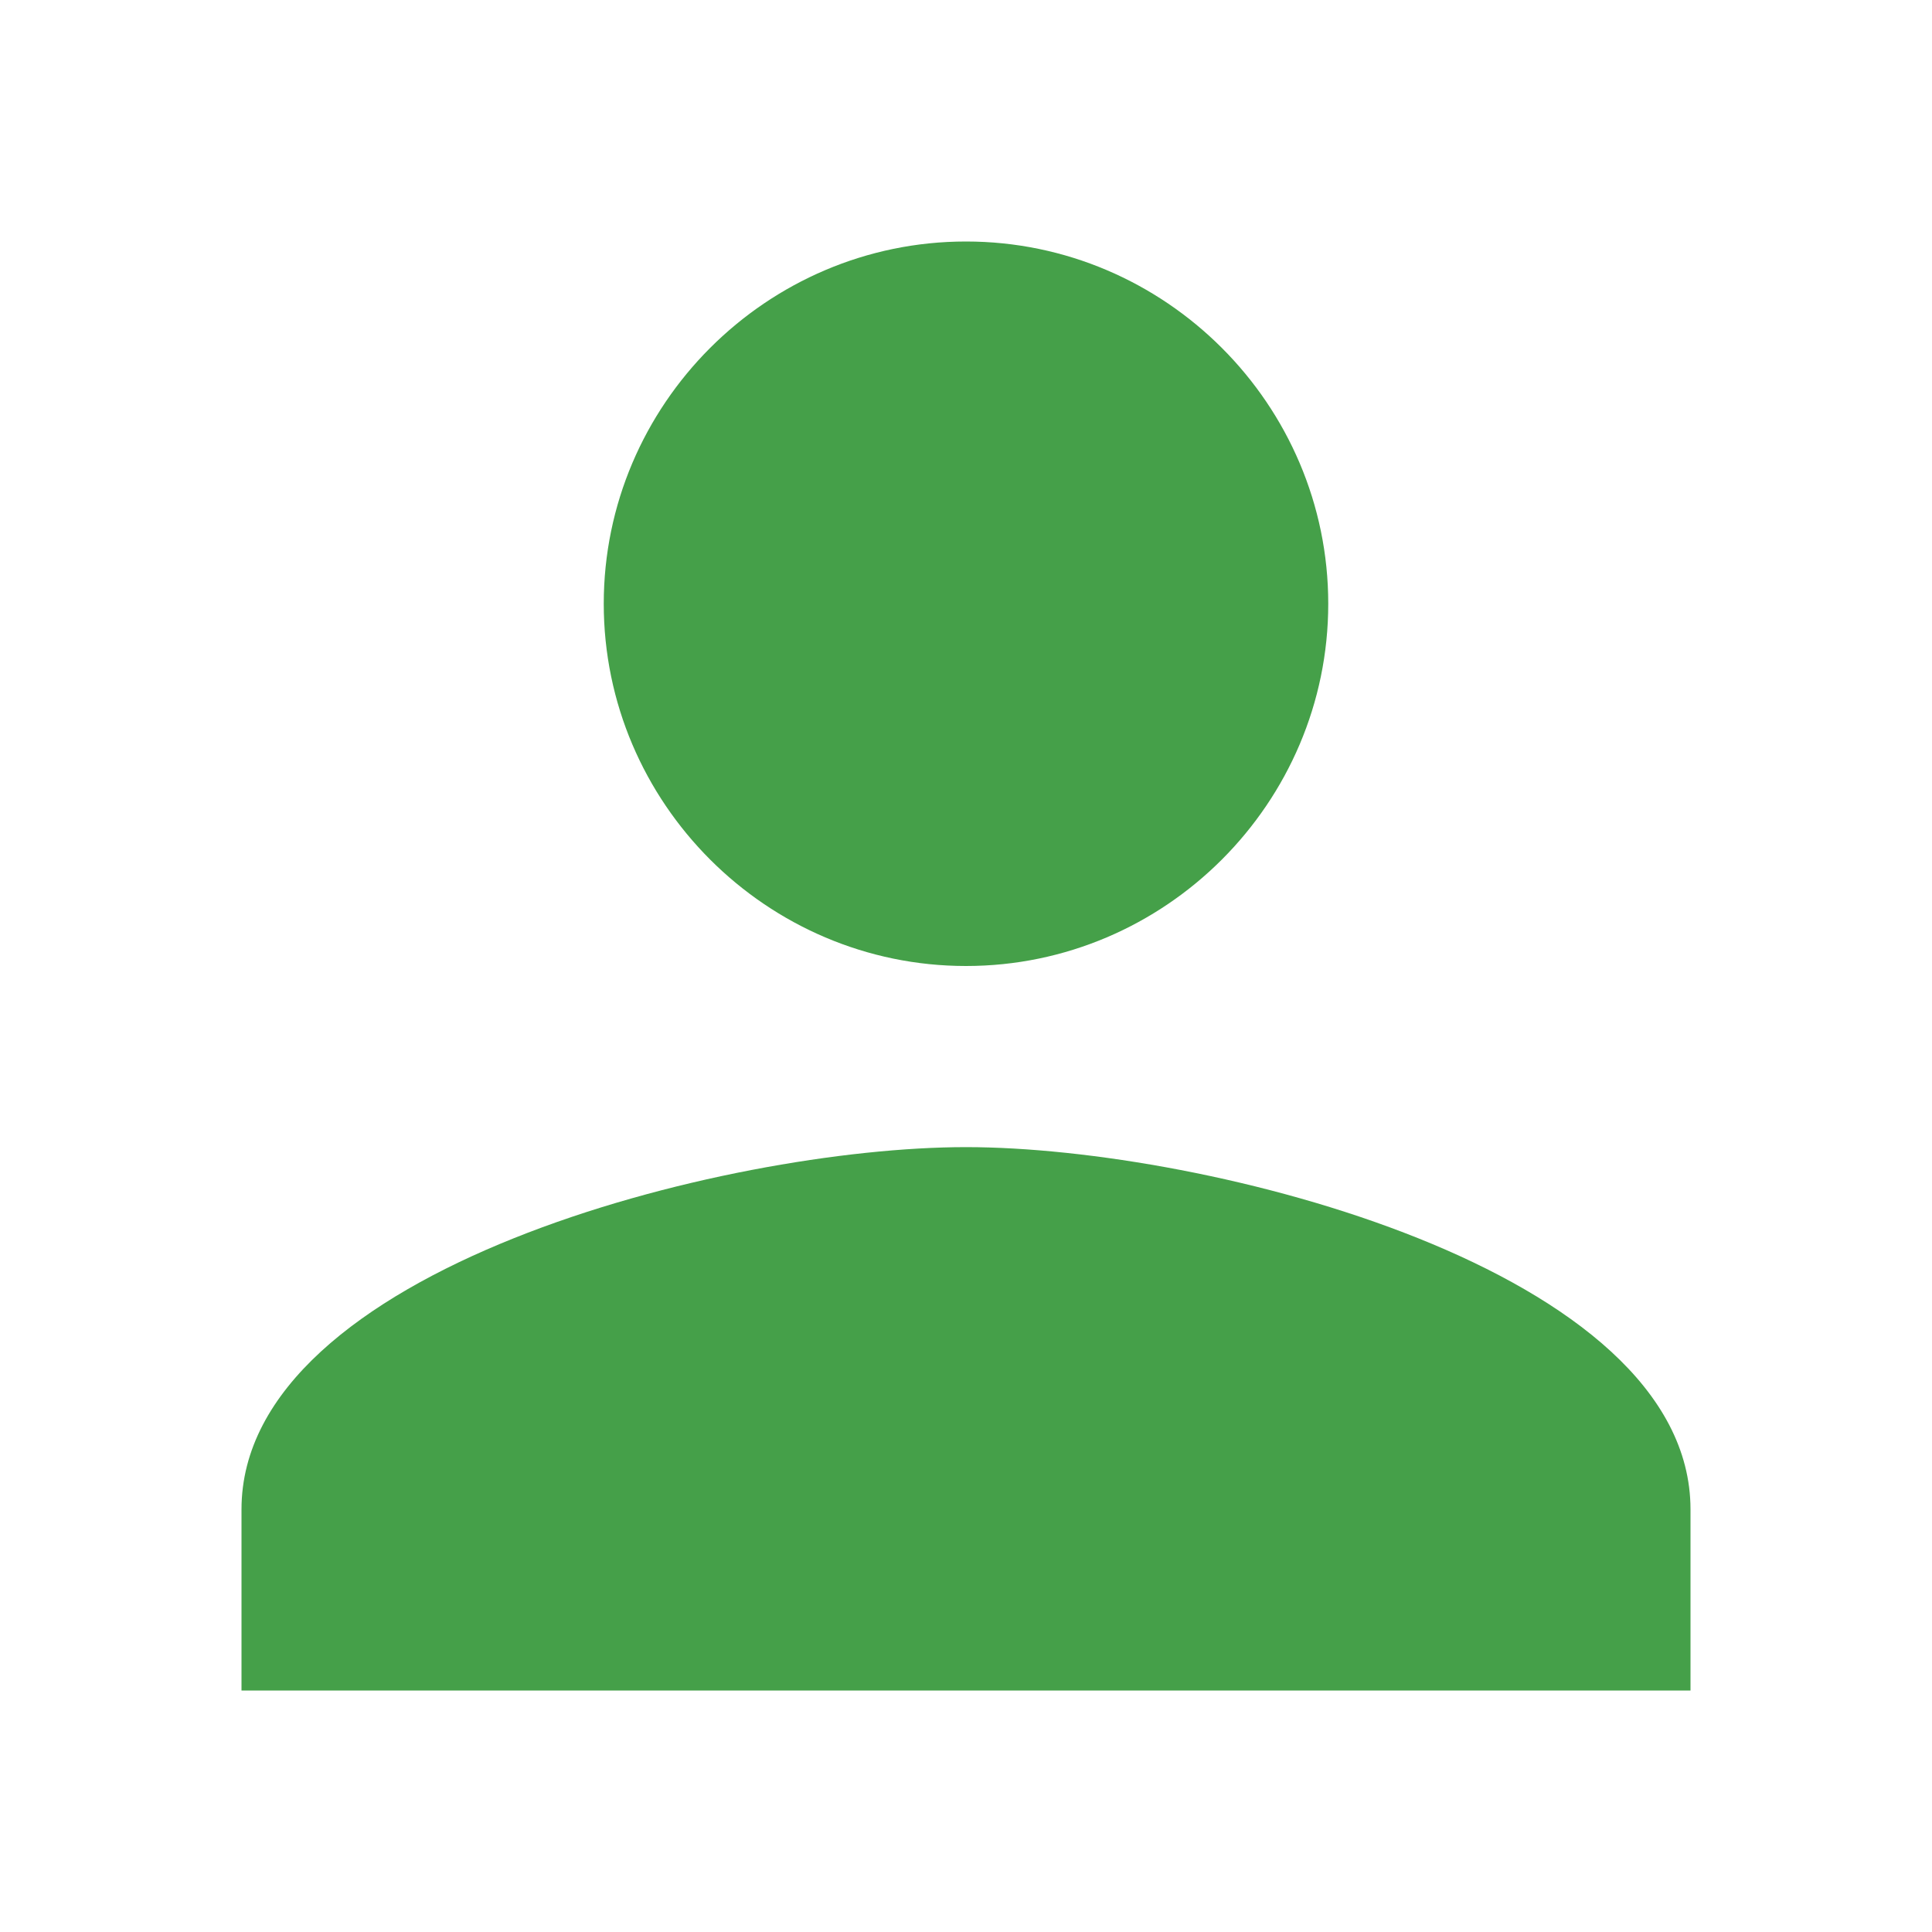
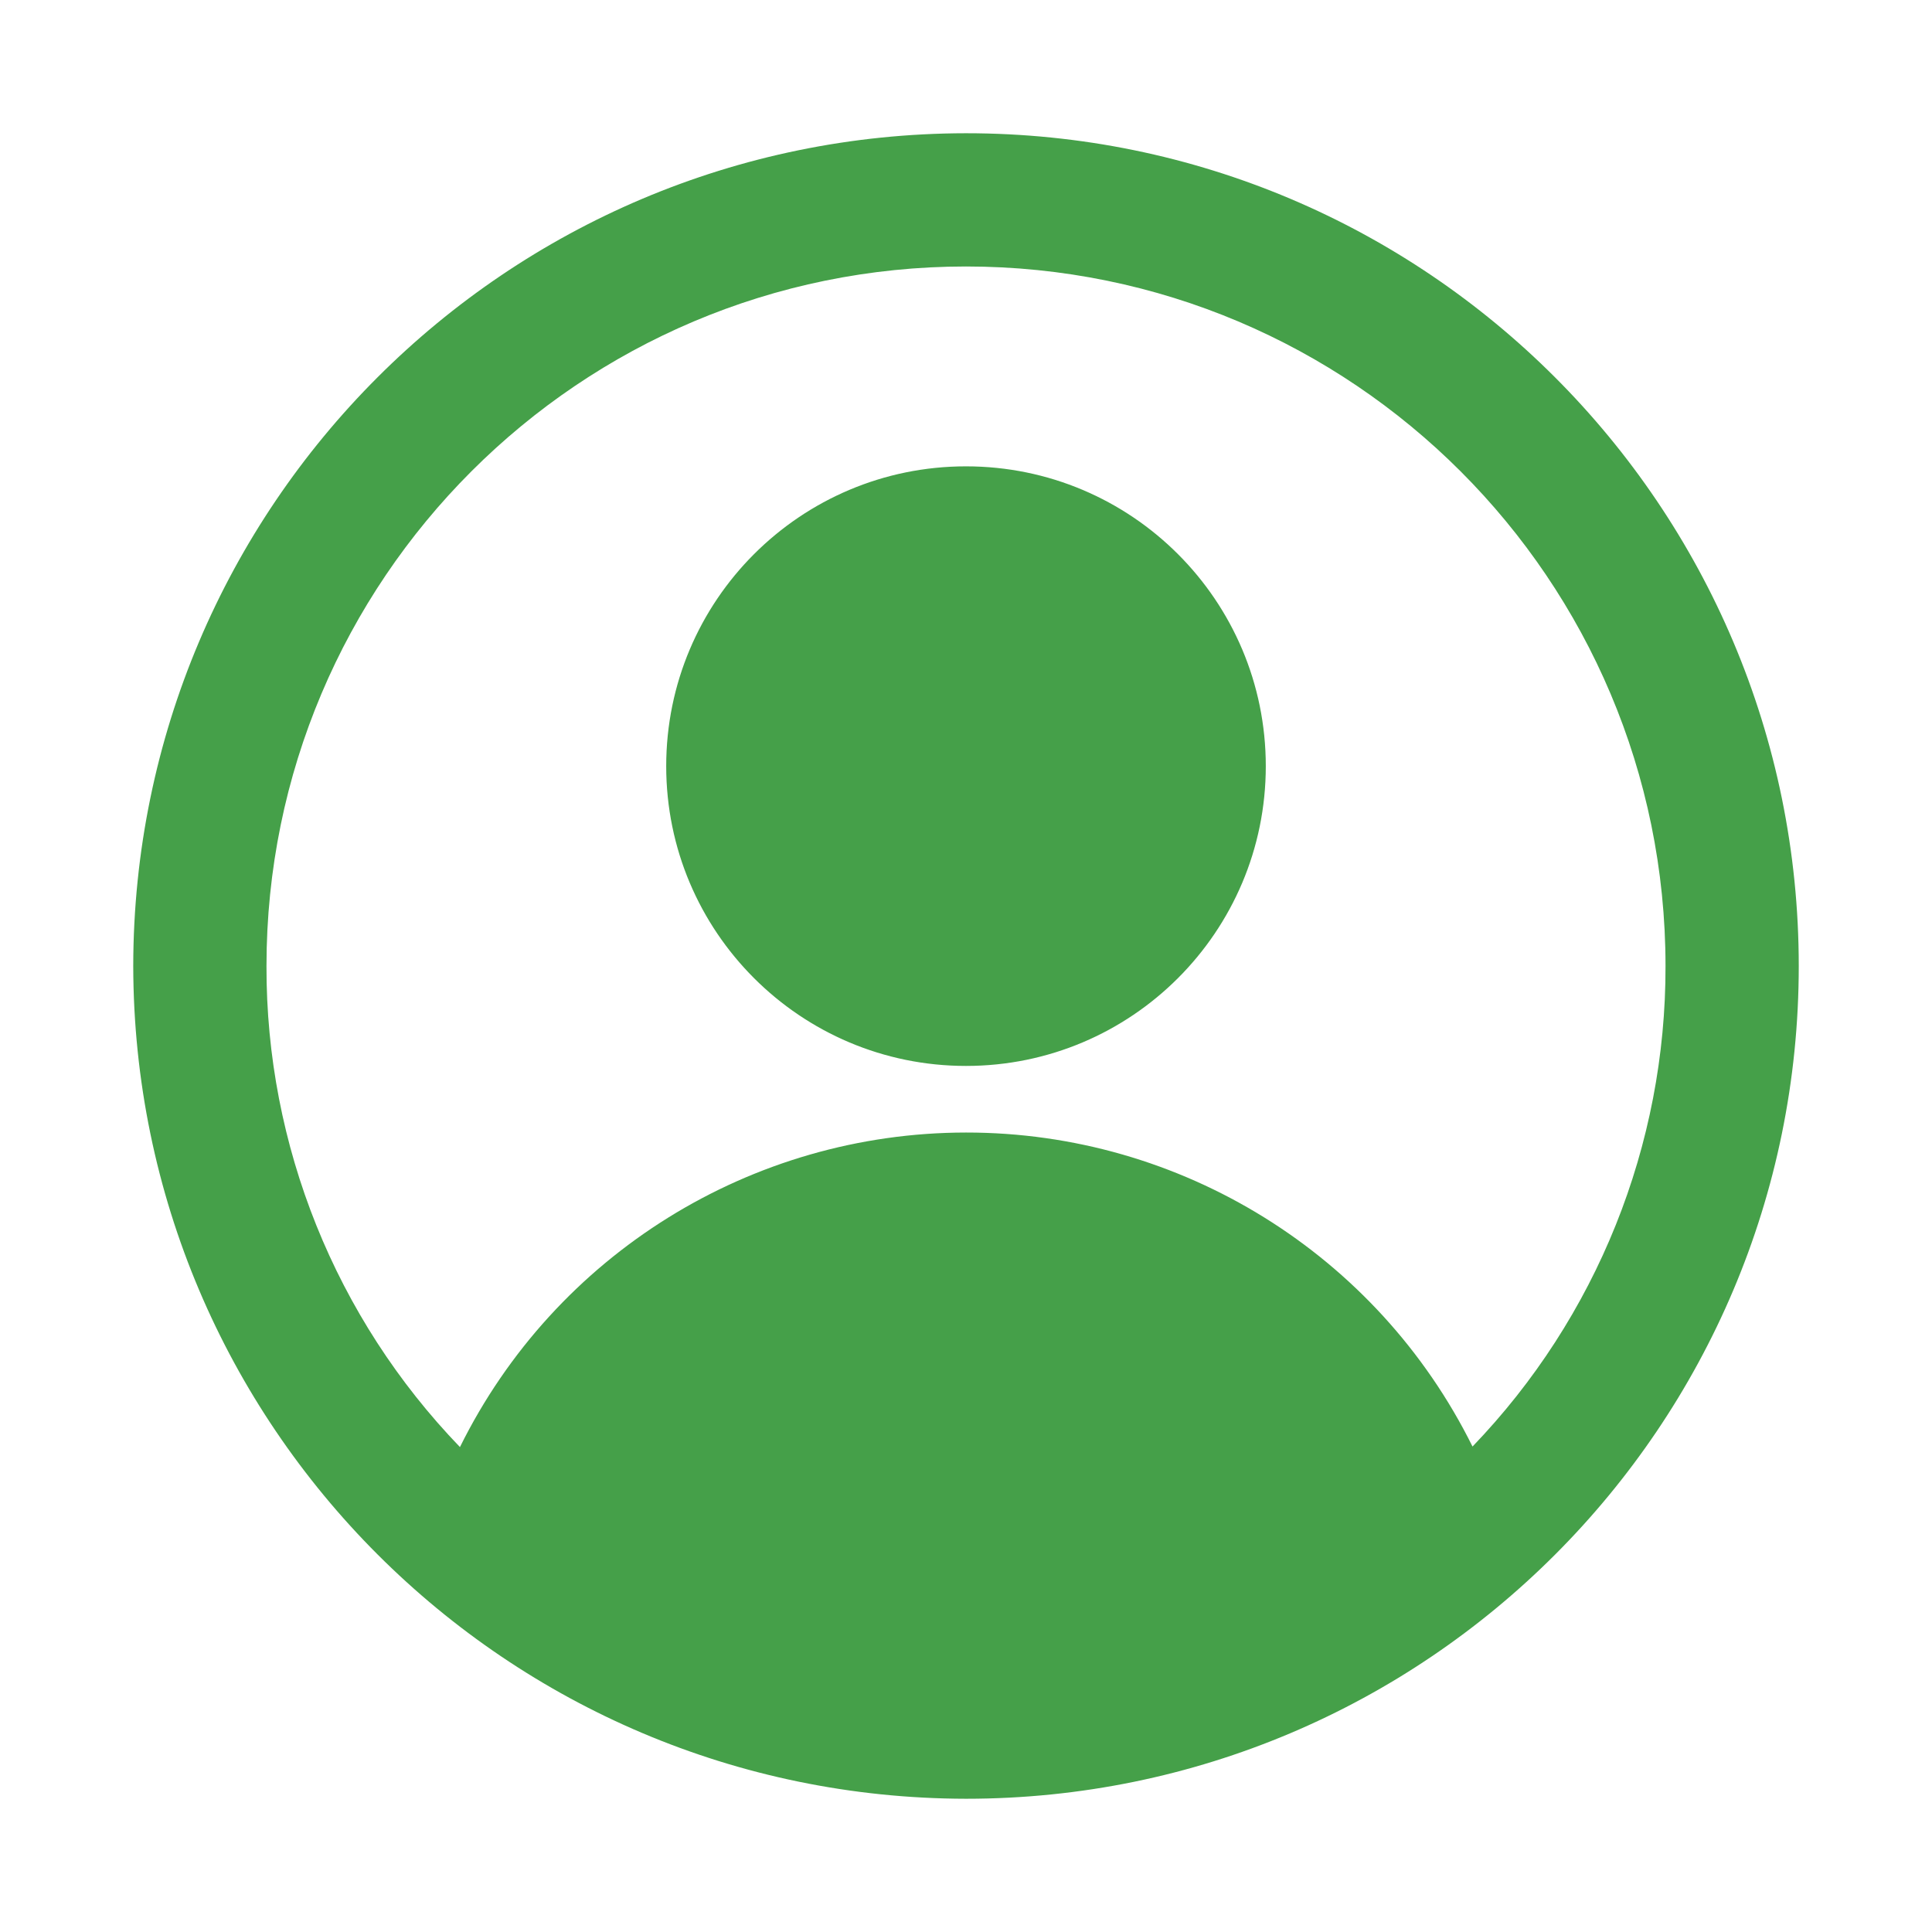
- <svg xmlns="http://www.w3.org/2000/svg" viewBox="0 0 512 512" id="user">
-   <path d="M256 256c52.805 0 96-43.201 96-96s-43.195-96-96-96-96 43.201-96 96 43.195 96 96 96zm0 48c-63.598 0-192 32.402-192 96v48h384v-48c0-63.598-128.402-96-192-96z" fill="#45a049" class="color000000 svgShape" />
+ <svg xmlns="http://www.w3.org/2000/svg" data-name="Layer 1" viewBox="0 0 29 29" id="User">
+   <path d="M14.5 2A12.514 12.514 0 0 0 2 14.5 12.521 12.521 0 0 0 14.5 27a12.5 12.5 0 0 0 0-25Zm7.603 19.713a8.48 8.48 0 0 0-15.199.008A10.367 10.367 0 0 1 4 14.5a10.5 10.5 0 0 1 21 0 10.368 10.368 0 0 1-2.897 7.213ZM14.5 7a4.5 4.5 0 1 0 4.5 4.5A4.5 4.5 0 0 0 14.5 7Z" fill="#45a049" class="color000000 svgShape" />
</svg>
